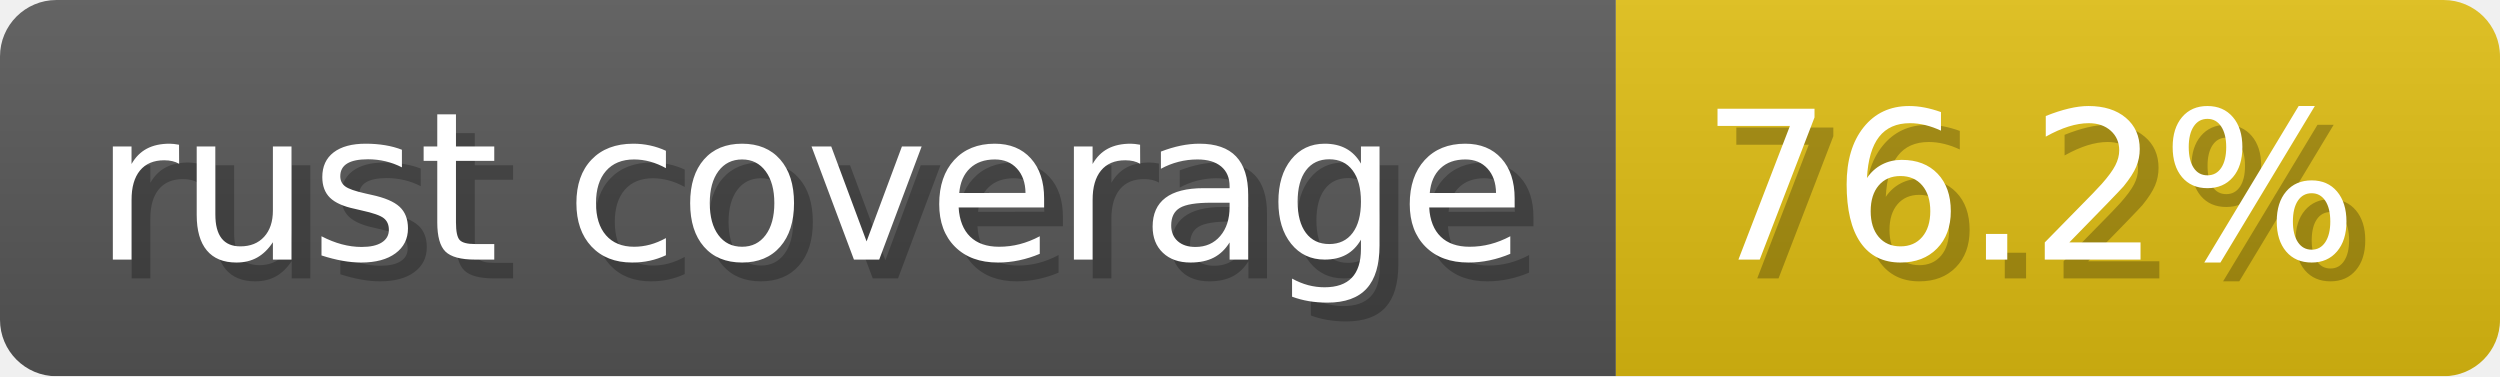
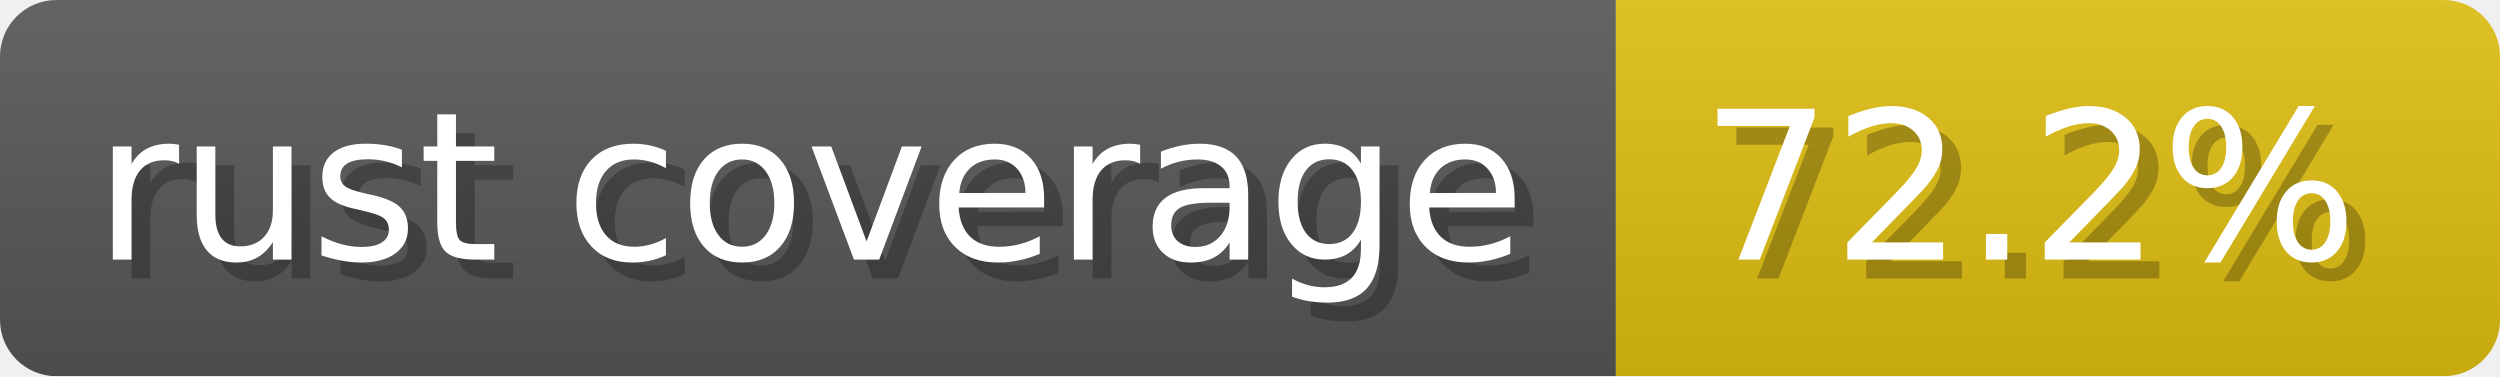
- <svg xmlns="http://www.w3.org/2000/svg" width="132.9" height="20" viewBox="0 0 1329 200" role="img" aria-label="rust coverage: 76.2%">
+ <svg xmlns="http://www.w3.org/2000/svg" width="132.9" height="20" viewBox="0 0 1329 200" role="img" aria-label="rust coverage: 72.2%">
  <linearGradient id="a" x2="0" y2="100%">
    <stop offset="0" stop-opacity=".1" stop-color="#EEE" />
    <stop offset="1" stop-opacity=".1" />
  </linearGradient>
  <mask id="m">
    <rect width="1329" height="200" rx="30" fill="#FFF" />
  </mask>
  <g mask="url(#m)">
    <rect width="859" height="200" fill="#555" />
    <rect width="470" height="200" fill="#DB1" x="859" />
    <rect width="1329" height="200" fill="url(#a)" />
  </g>
  <g aria-hidden="true" fill="#fff" text-anchor="start" font-family="Verdana,DejaVu Sans,sans-serif" font-size="110">
    <text x="60" y="148" textLength="759" fill="#000" opacity="0.25">rust coverage</text>
    <text x="50" y="138" textLength="759">rust coverage</text>
-     <text x="914" y="148" textLength="370" fill="#000" opacity="0.25">76.2%</text>
-     <text x="904" y="138" textLength="370">76.2%</text>
+     <text x="914" y="148" textLength="370" fill="#000" opacity="0.25">72.2%</text>
+     <text x="904" y="138" textLength="370">72.2%</text>
  </g>
</svg>
